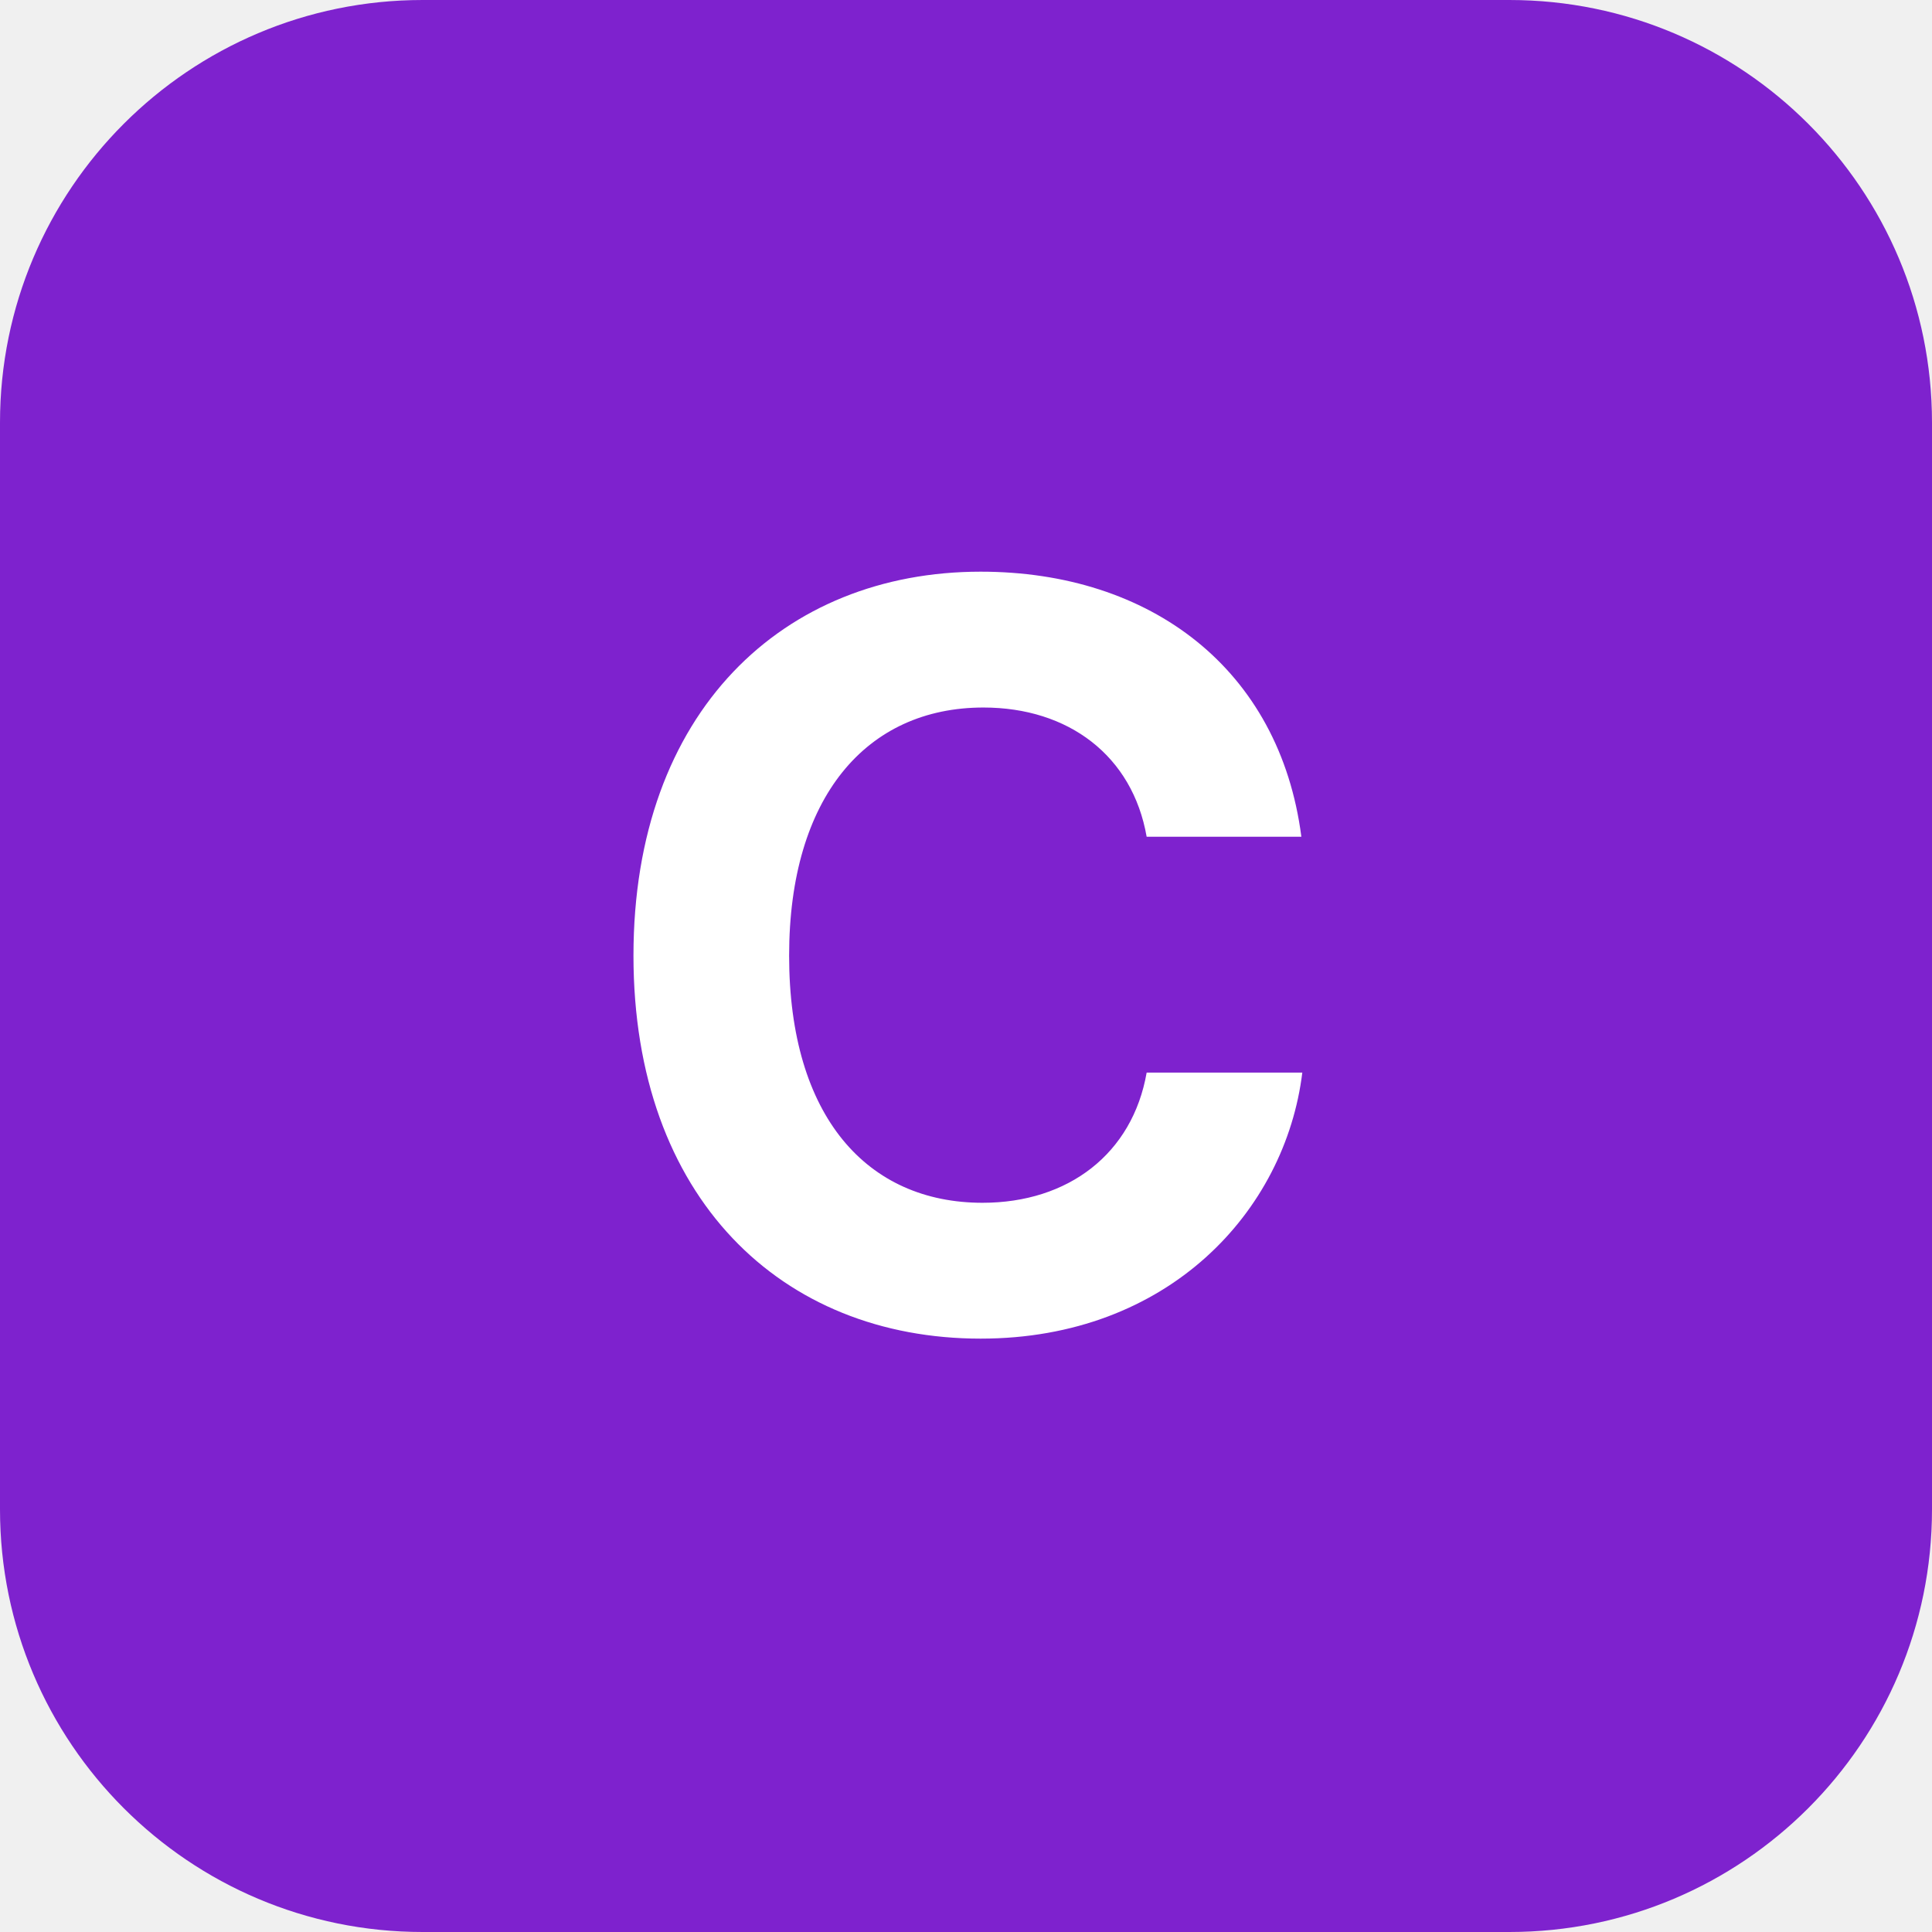
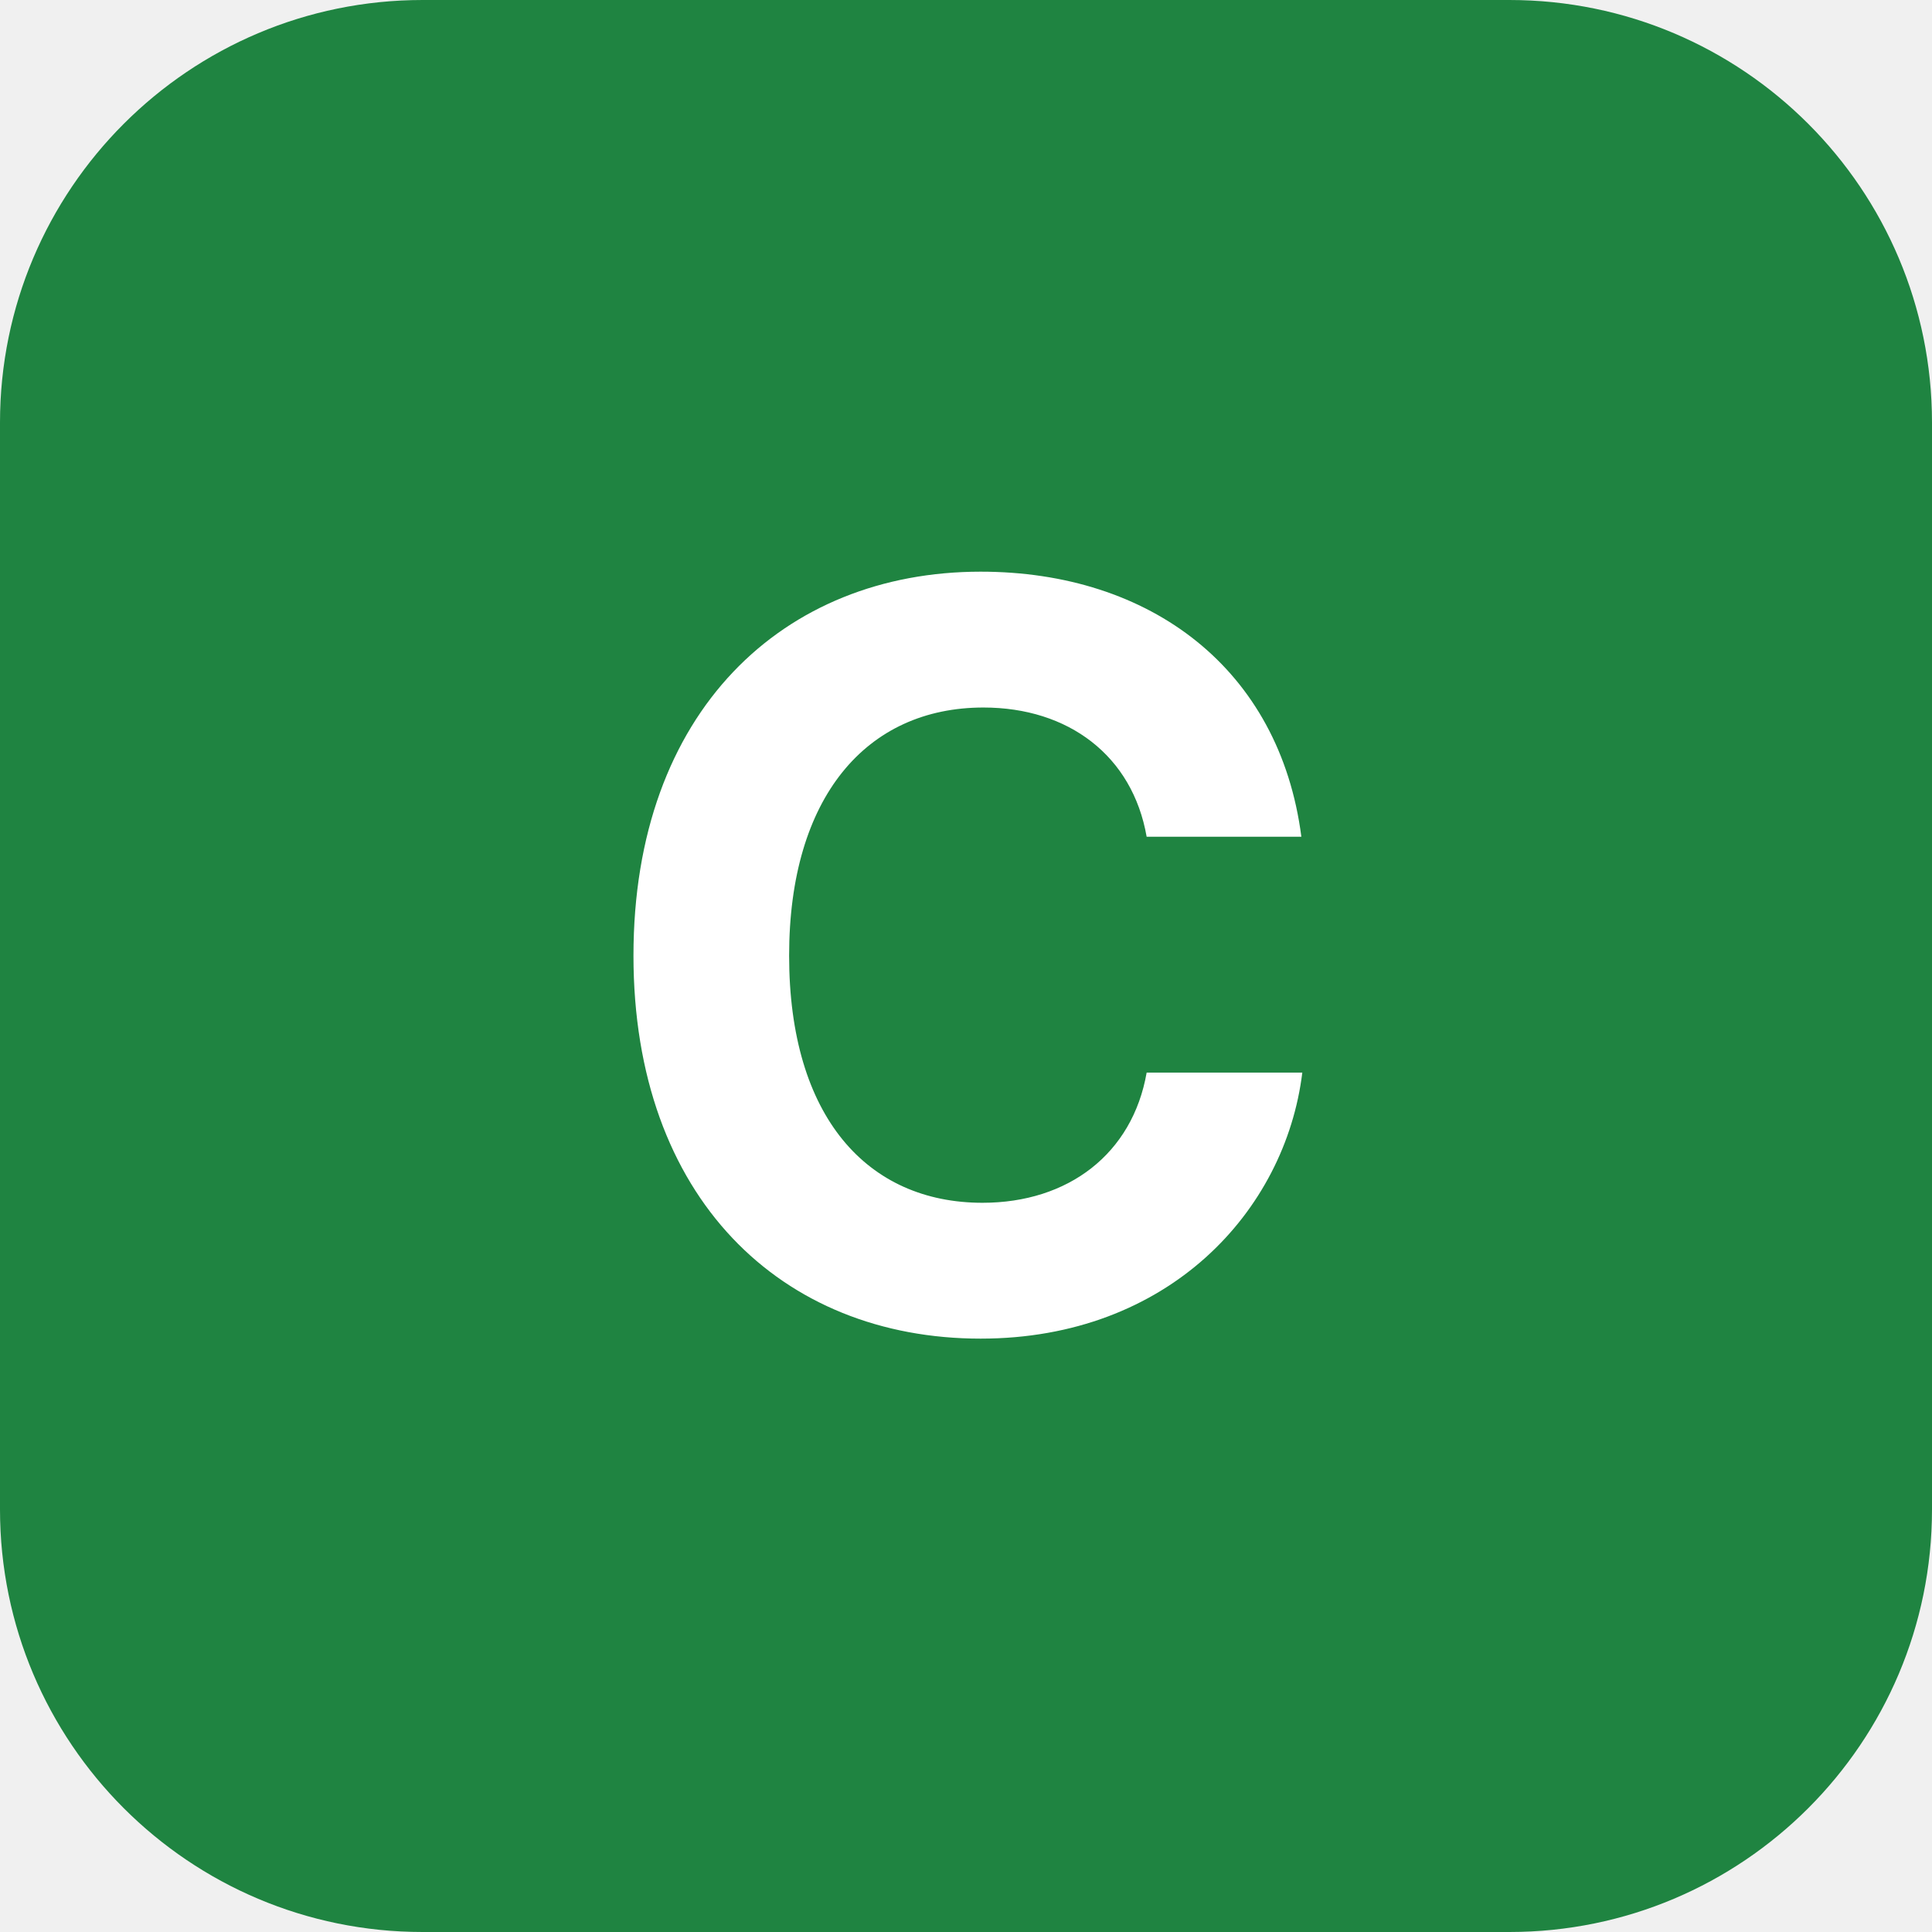
<svg xmlns="http://www.w3.org/2000/svg" width="32" height="32" viewBox="0 0 32 32">
-   <rect width="32" height="32" rx="7" fill="#7e22ce" />
+   <rect width="32" height="32" rx="7" fill="#1f8441" />
  <text x="16" y="22" text-anchor="middle" font-family="system-ui, -apple-system, sans-serif" font-size="17" font-weight="700" fill="#ffffff">C</text>
</svg>
